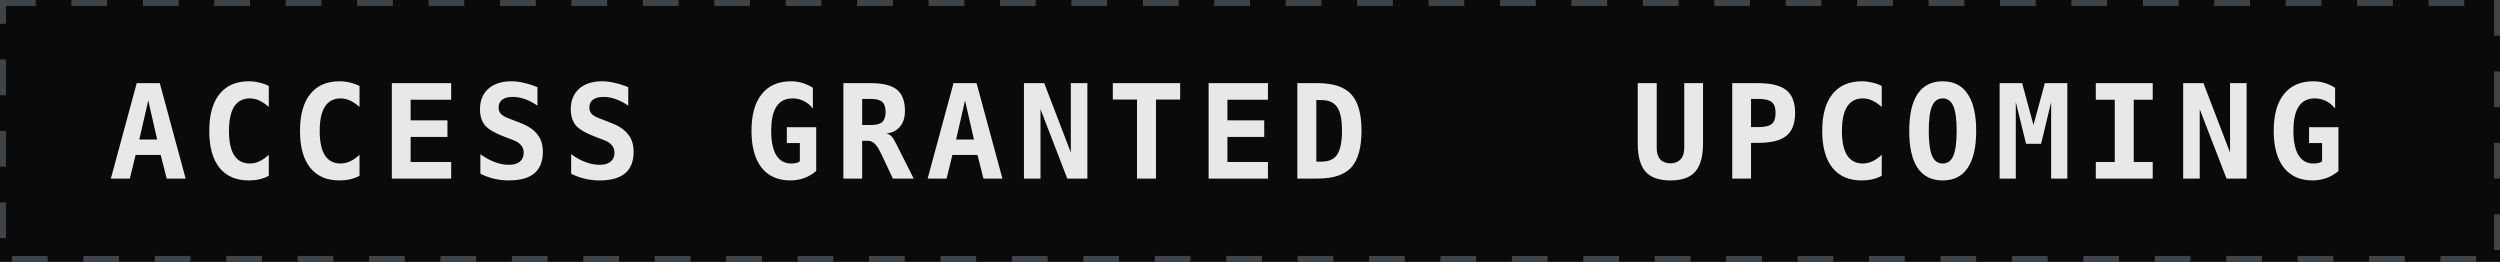
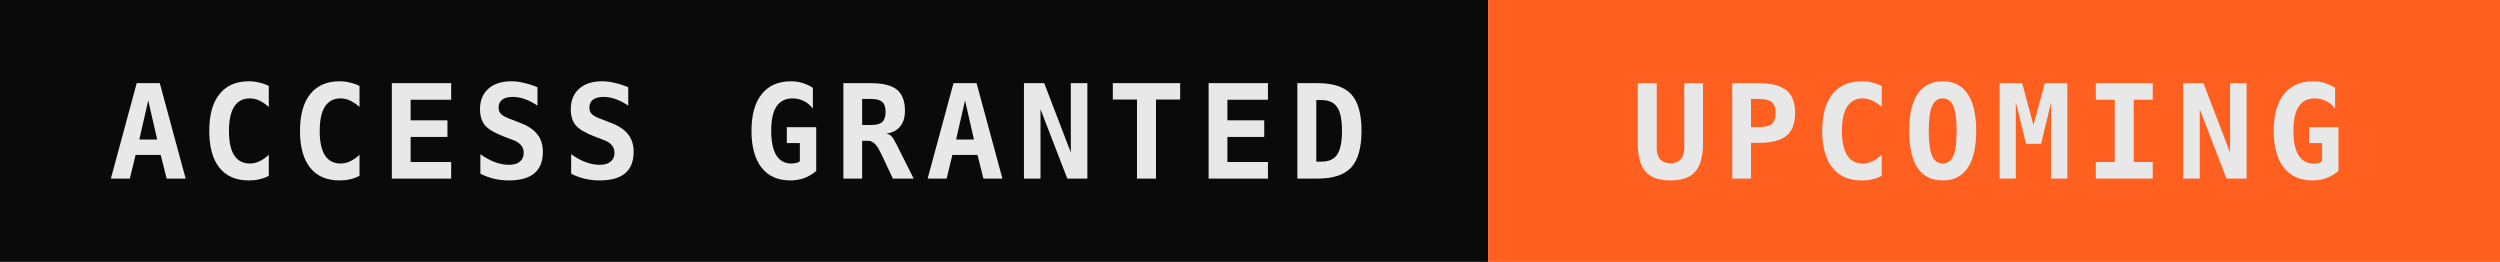
<svg xmlns="http://www.w3.org/2000/svg" width="210" height="22" viewBox="0 0 210 22" role="img" aria-label="ACCESS GRANTED: UPCOMING">
-   <rect x="0" width="210" height="22" rx="0" ry="0" fill="#0A0A0A" />
-   <rect x="0" width="210" height="22" rx="0" ry="0" fill="none" stroke="#3F4448" stroke-width="1" stroke-dasharray="3 3" />
+   <rect x="0" width="125" height="22" rx="0" ry="0" fill="#0A0A0A" />
+   <rect x="125" width="85" height="22" rx="0" ry="0" fill="#FF5F1F" />
  <text x="62" y="15" fill="#E8E8E8" font-family="JetBrains Mono, ui-monospace, SFMono-Regular, Menlo, monospace" font-size="11" font-weight="600" text-anchor="middle" letter-spacing="1">ACCESS GRANTED</text>
  <text x="167" y="15" fill="#E8E8E8" font-family="JetBrains Mono, ui-monospace, SFMono-Regular, Menlo, monospace" font-size="11" font-weight="600" text-anchor="middle" letter-spacing="1">UPCOMING</text>
</svg>
